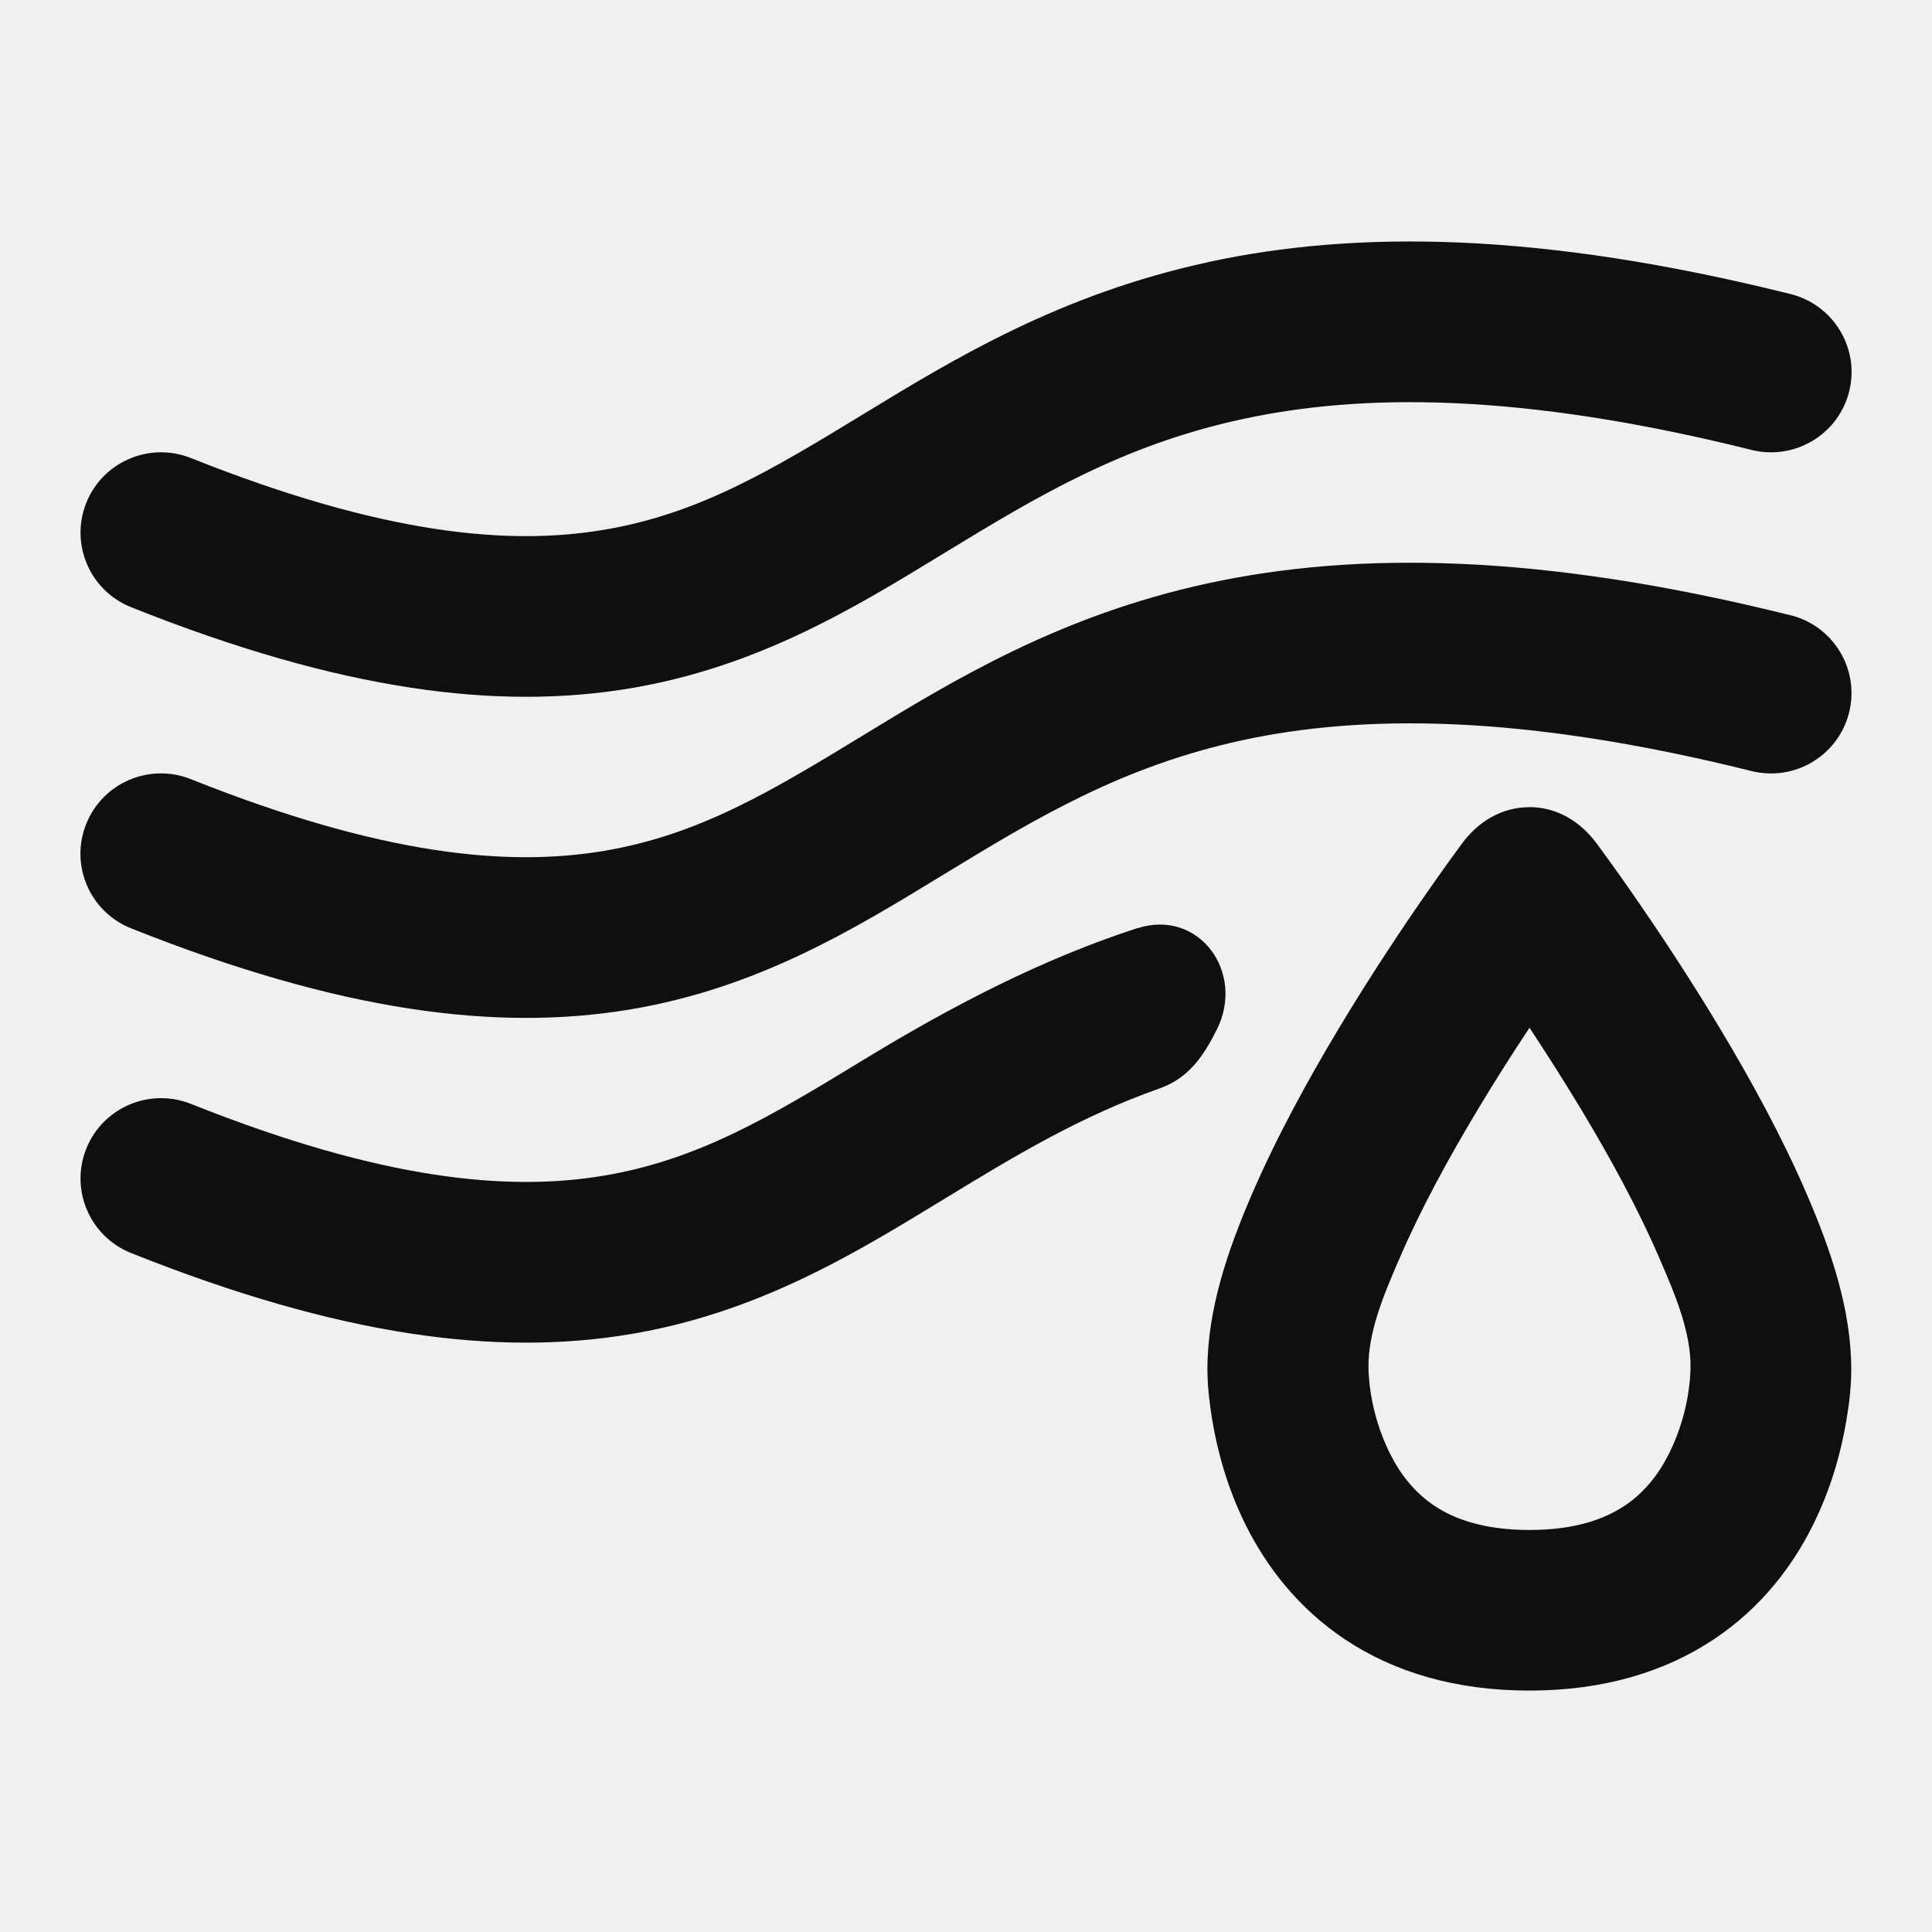
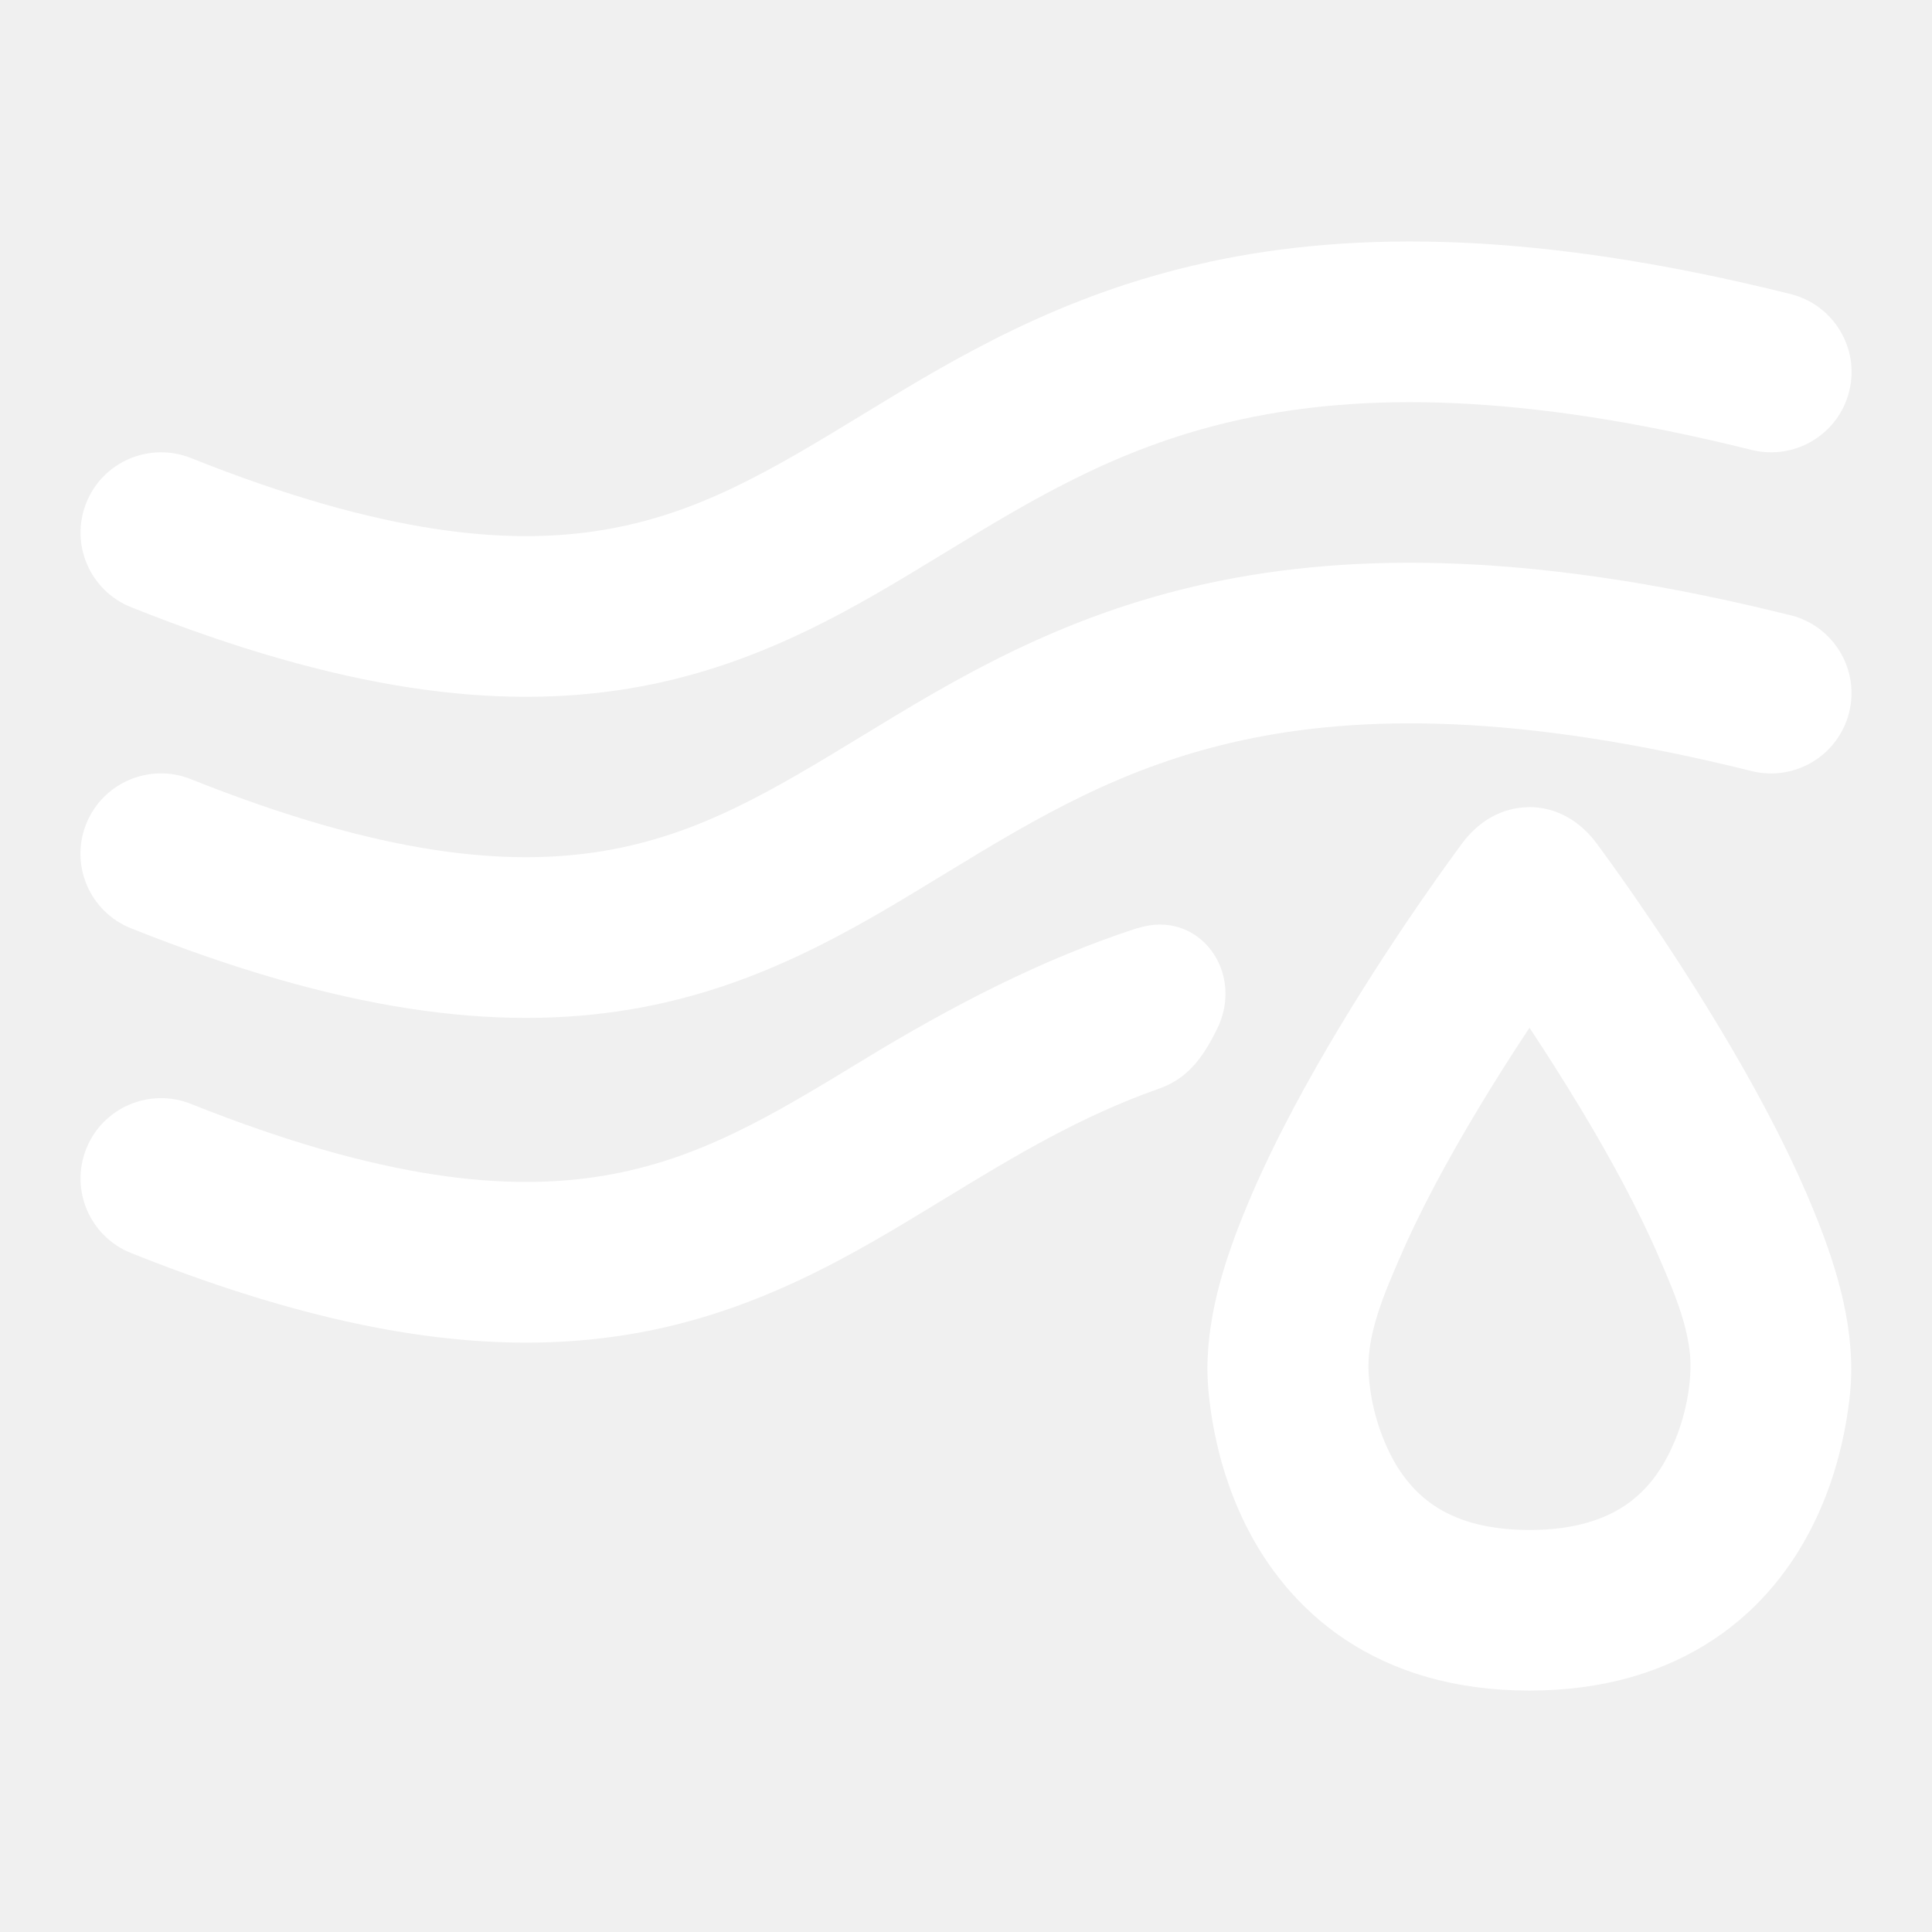
- <svg xmlns="http://www.w3.org/2000/svg" fill="none" height="24" viewBox="0 0 24 24" width="24">
-   <g fill="#0f0f0f">
+ <svg xmlns="http://www.w3.org/2000/svg" fill="white" height="24" viewBox="0 0 24 24" width="24">
+   <g fill="white">
    <path d="m15.007 3.256c1.842-.399 4.127-.379 7.236.397.536.134.862.675.728 1.21s-.677.859-1.213.726c-2.891-.721-4.856-.701-6.327-.382-1.475.319-2.536.953-3.659 1.638l-.084.051c-1.083.661-2.282 1.392-3.867 1.656-1.643.273-3.585.032-6.192-1.009-.513-.205-.762-.785-.557-1.297.205-.512.787-.76 1.3-.556 2.393.955 3.951 1.088 5.12.893 1.187-.197 2.092-.743 3.237-1.441 1.126-.687 2.441-1.487 4.278-1.885z" />
    <path d="m22.242 7.643c-3.109-.775-5.394-.795-7.236-.397-1.837.398-3.152 1.198-4.278 1.885-1.145.698-2.05 1.244-3.237 1.441-1.169.194-2.728.062-5.12-.893-.513-.205-1.095.044-1.3.556-.205.511.044 1.092.557 1.297 2.607 1.04 4.549 1.282 6.192 1.009 1.584-.263 2.784-.995 3.867-1.656l.084-.051c1.123-.685 2.184-1.318 3.659-1.638 1.471-.318 3.436-.338 6.327.382.536.134 1.079-.191 1.213-.726.134-.534-.192-1.076-.728-1.21z" />
    <path clip-rule="evenodd" d="m19 10.027c-.347 0-.636.179-.838.451-.071.096-.235.32-.453.634-.29.417-.677.997-1.067 1.645-.387.644-.787 1.373-1.093 2.084-.293.682-.551 1.422-.55 2.172.001.211.026.422.06.629.058.346.175.822.42 1.311.247.492.633 1.015 1.23 1.413.604.402 1.364.635 2.289.635s1.685-.234 2.289-.635c.598-.397.984-.92 1.23-1.413.245-.489.362-.965.42-1.311.035-.208.06-.42.06-.631 0-.75-.257-1.489-.55-2.171-.306-.712-.705-1.44-1.093-2.084-.389-.647-.777-1.227-1.067-1.645-.218-.314-.382-.538-.453-.634-.202-.271-.491-.451-.838-.451zm1.612 5.599c-.257-.598-.607-1.241-.97-1.844-.221-.367-.442-.712-.642-1.015-.201.303-.422.648-.642 1.015-.362.603-.713 1.246-.97 1.844l-.015.034c-.177.411-.386.897-.373 1.351.012.359.109.73.269 1.05.128.256.305.481.551.645.24.16.605.3 1.18.3s.94-.141 1.18-.3c.246-.164.423-.389.551-.645.161-.32.257-.691.269-1.05.013-.454-.196-.94-.373-1.35z" fill-rule="evenodd" />
    <path d="m14.13 11.531c.76-.246 1.343.545.986 1.258-.163.326-.347.603-.712.732-.977.345-1.786.831-2.632 1.347l-.084.051c-1.083.661-2.282 1.392-3.867 1.656-1.643.273-3.585.032-6.192-1.009-.513-.205-.762-.785-.557-1.297.205-.512.787-.76 1.3-.556 2.393.955 3.951 1.087 5.12.893 1.187-.197 2.092-.744 3.237-1.442 1.088-.663 2.208-1.248 3.401-1.635z" />
  </g>
</svg>
